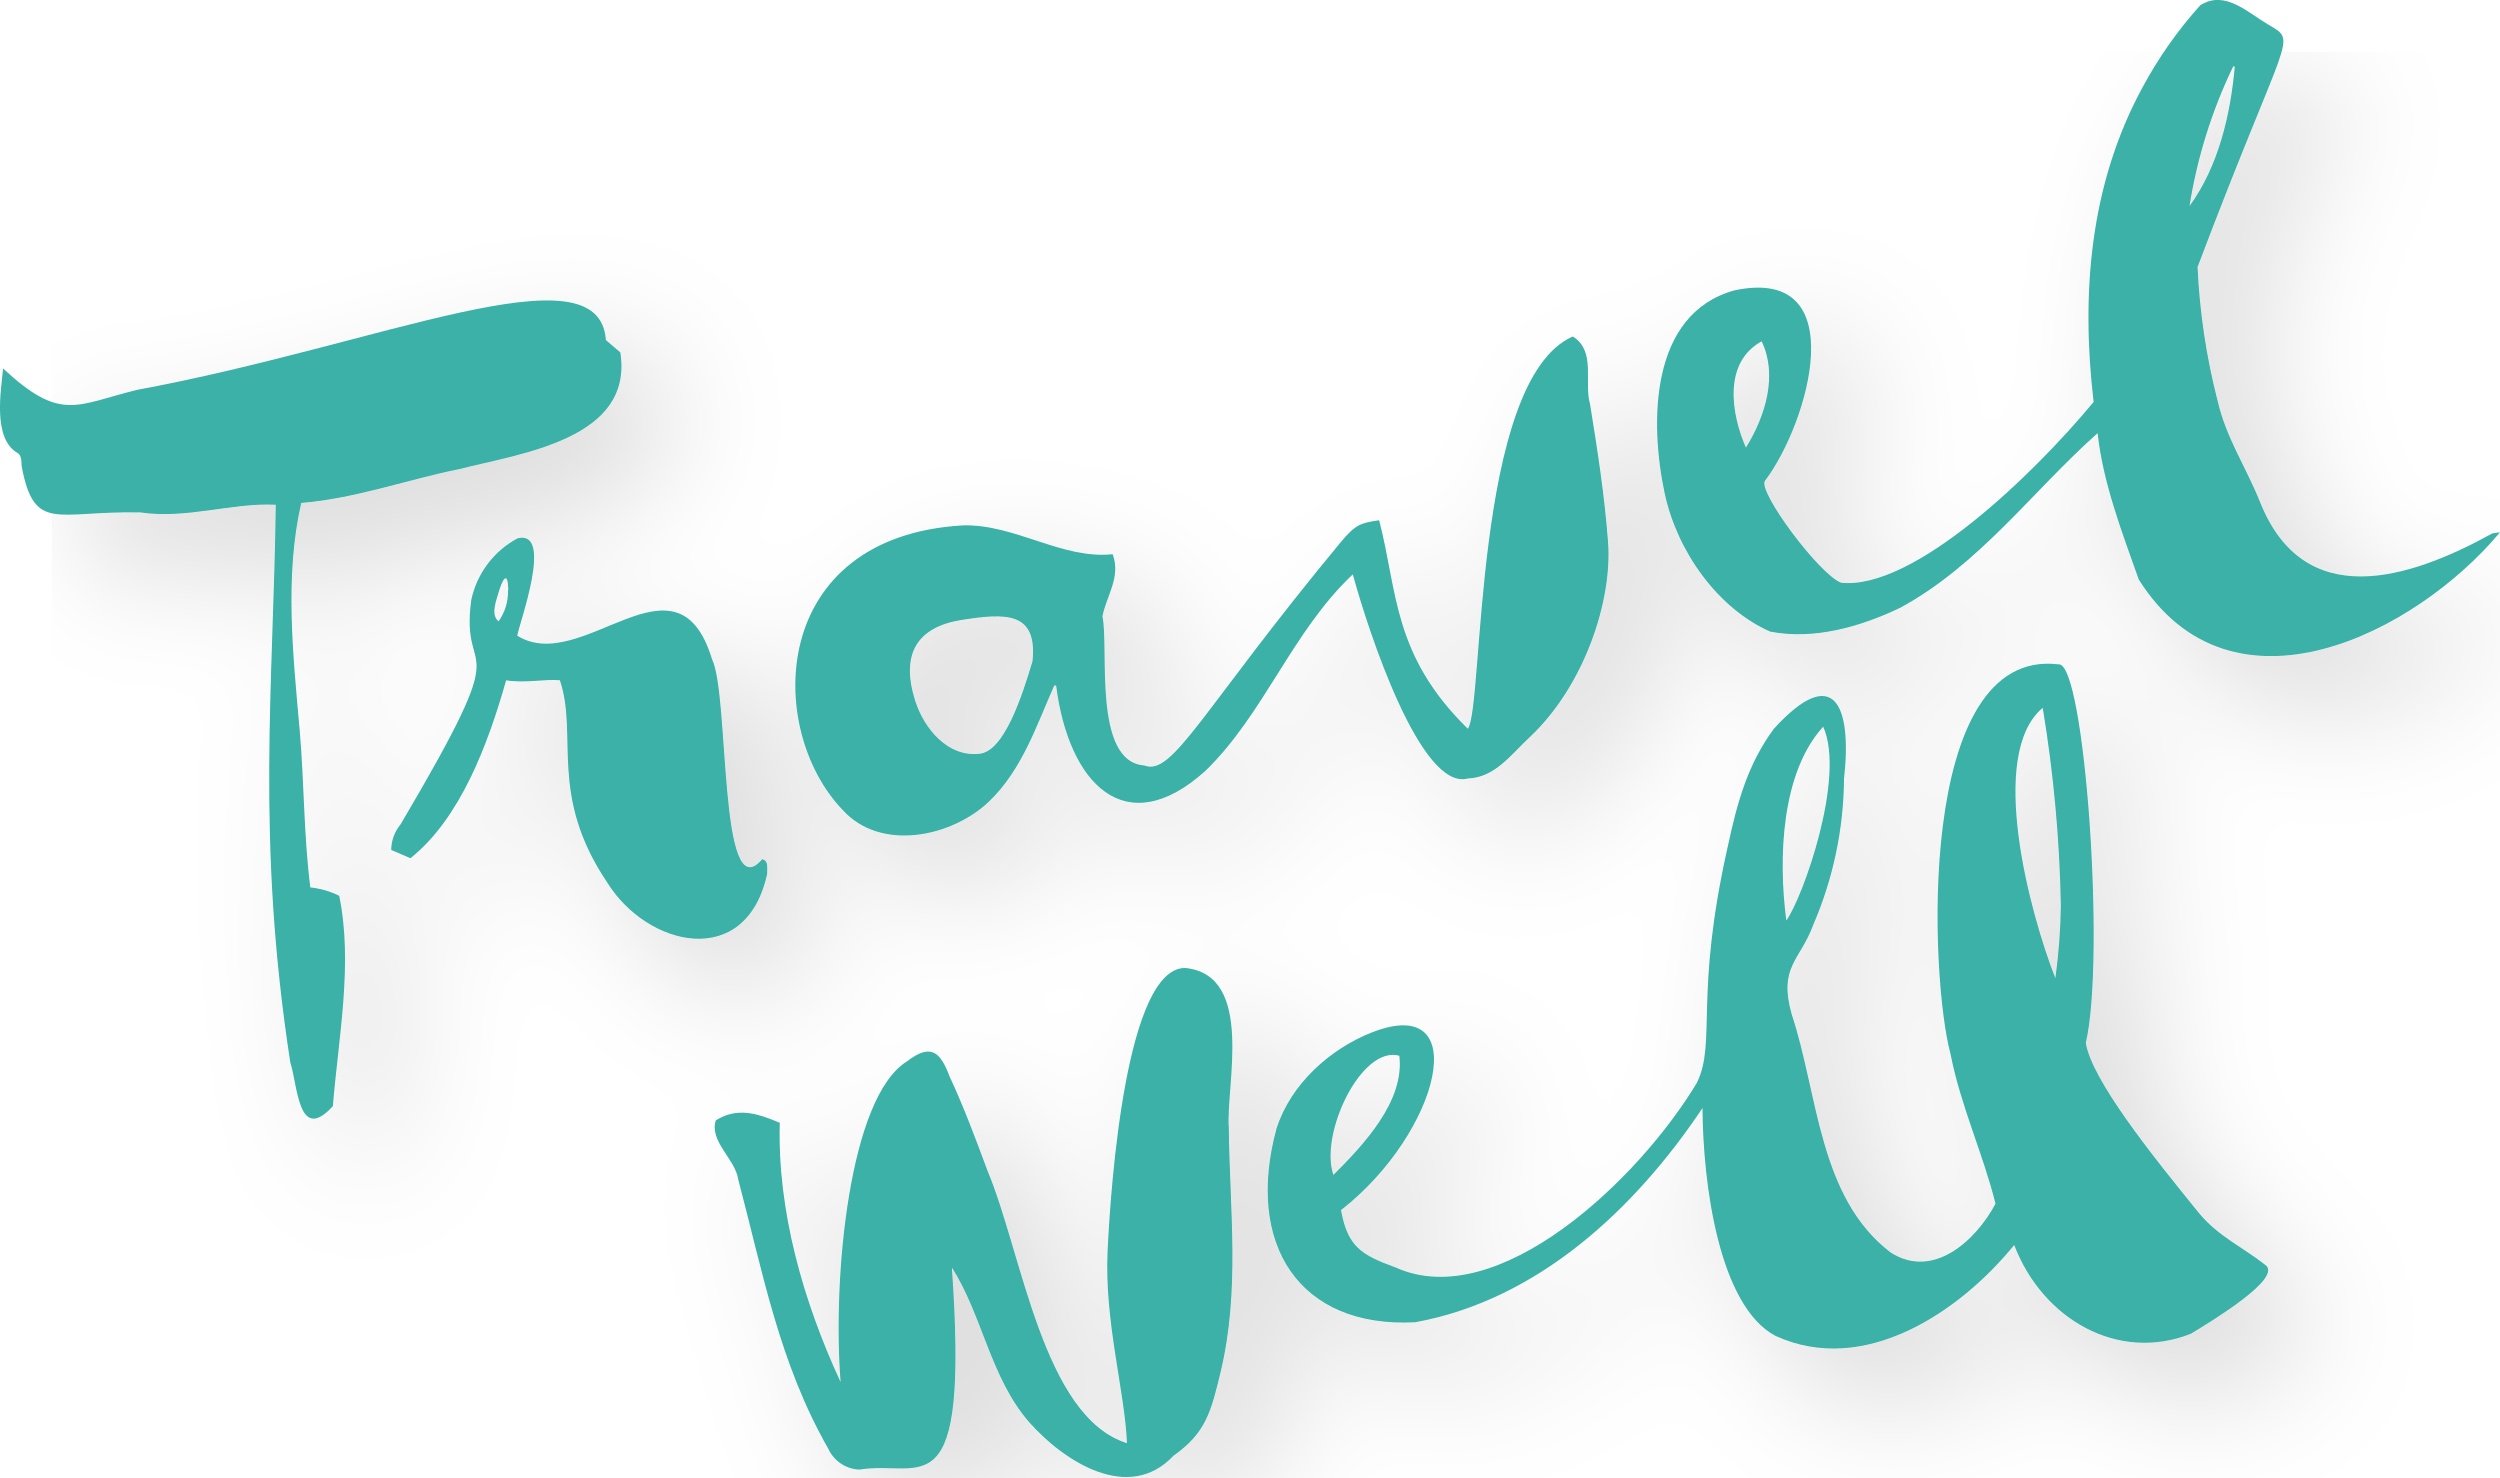
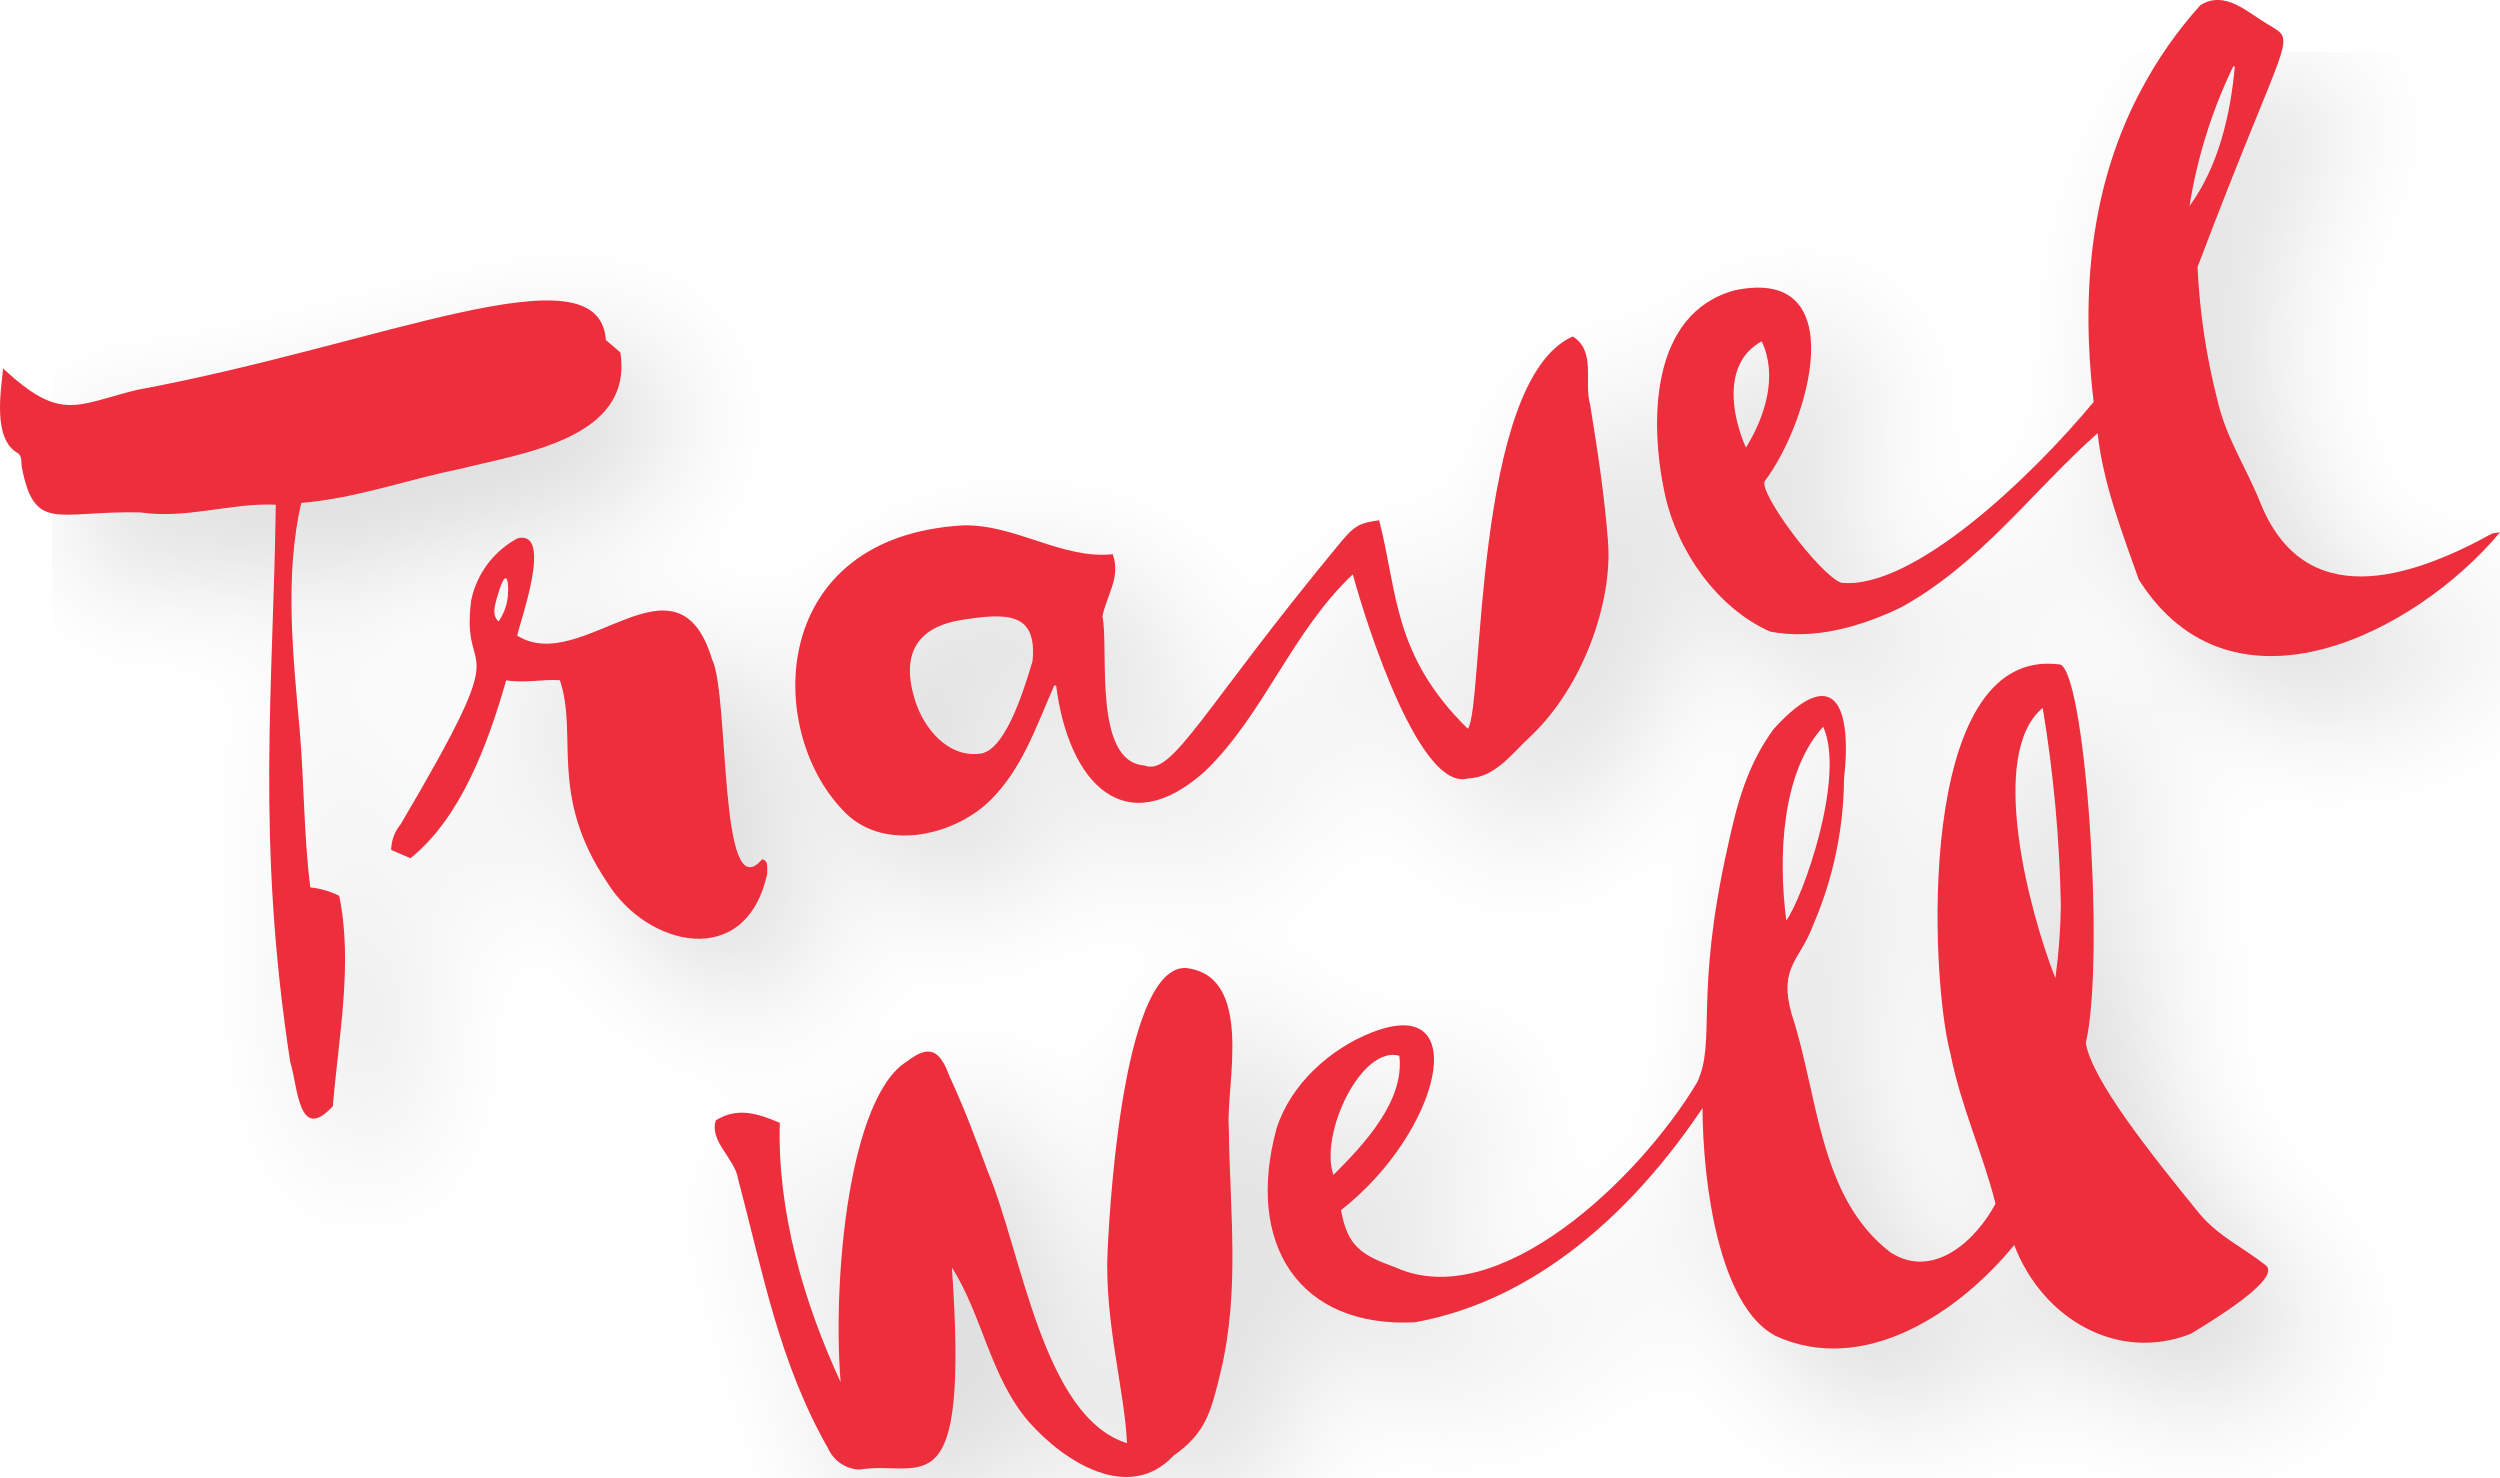
<svg xmlns="http://www.w3.org/2000/svg" width="240.764" height="142.244" viewBox="0 0 240.764 142.244" style="-webkit-filter: drop-shadow( 5px 5px 6px rgba(0, 0, 0, .15)); filter: drop-shadow( 5px 5px 6px rgba(0, 0, 0, .15));">
  <defs>
-     <style>.a{fill:#3ab1a7;}</style>
+     <style>.a{fill:#ec2e3c;}</style>
  </defs>
  <g transform="translate(-36.521 -91.804)">
    <path class="a" d="M314.434,466.039c1.686,23.879-2.917,18.536-8.9,19.526a3.441,3.441,0,0,1-2.994-2c-4.712-8.243-6.3-16.931-8.688-25.988-.28-1.921-2.808-3.655-2.147-5.651,2.054-1.275,3.954-.695,6.159.241-.243,8.508,2.28,17.24,5.856,24.963-.8-10.126.843-27.464,6.394-30.879,2.193-1.686,3.165-1.071,4.1,1.446,1.421,3.064,2.461,5.867,3.664,9.107,3.335,7.949,5.316,23.664,13.421,26.215-.2-4.958-2.183-11.733-1.869-18.471.308-6.622,1.819-27.362,7.489-27.294,6.732.686,3.883,11.419,4.187,15.375.1,8.065,1.09,15.634-.774,23.483-.934,3.887-1.426,5.909-4.557,8.121-4.3,4.579-10.521.568-13.89-3.227-3.757-4.314-4.492-10.286-7.475-14.949-.016-.049-.034-.1-.052-.146Z" transform="translate(-186.245 -252.229)" />
    <path class="a" d="M36.819,205.58c5.574,5.172,6.986,3.516,12.9,2.057C73.2,203.3,94.239,193.7,94.871,202.84l1.393,1.191c1.3,8.336-9.513,9.715-15.518,11.239-5.056,1.02-9.948,2.821-15.212,3.258-1.623,7.06-.793,14.67-.144,21.969.434,5.042.374,9.952,1.016,15.056a8.208,8.208,0,0,1,2.785.807c1.338,6.519-.067,13.6-.613,20.26-3.354,3.673-3.378-2.038-4.1-4.21-3.321-21.551-1.621-36.247-1.4-53.709-4.271-.208-8.541,1.4-13.042.739-8.072-.175-10.2,2-11.425-4.42-.058-.363.064-.881-.324-1.261-2.535-1.353-1.653-6.108-1.469-8.179" transform="translate(0 -78.287)" />
    <path class="a" d="M708.326,143.182c-8.083,4.465-18.11,7.566-22.342-2.99-1.381-3.446-3.266-6.166-4.107-9.8a63.2,63.2,0,0,1-1.927-12.87c8.687-22.96,9.681-21.625,6.843-23.328-2.049-1.2-4.2-3.39-6.58-1.884a40.272,40.272,0,0,0-5.6,7.976c-5.042,9.319-5.9,19.8-4.675,30.231-5.878,7.091-17.356,18.13-24.307,17.409-2.128-.794-8.09-8.852-7.342-9.816,4.2-5.544,8.59-20.752-2.91-18.35-8.206,2.241-8.209,12.763-6.74,19.6,1.2,5.556,5.105,11.045,10.149,13.271,4.2.814,8.637-.437,12.526-2.294,7.651-4.161,12.723-11.228,19.01-16.818.52,4.795,2.323,9.465,3.962,14.094,8.976,14.251,26.712,5.134,34.79-4.545-.339.05-.549.061-.749.113m-71.873-8.27c-1.393-3.166-2.249-8.171,1.515-10.234,1.559,3.254.383,7.172-1.515,10.234m42.72-23.262a48.517,48.517,0,0,1,4.211-13.455l.149.03c-.416,4.611-1.555,9.574-4.36,13.425" transform="translate(-431.791 0)" />
    <path class="a" d="M376.028,543.577l-.072-.13c.018.048.036.1.052.146l.02-.017" transform="translate(-247.838 -329.767)" />
    <path class="a" d="M398.635,231.707c-.335-4.466-1.006-8.787-1.733-13.283-.621-2.145.612-5.078-1.66-6.532-9.64,4.2-8.559,35.765-10.113,37.779-7.246-7.1-6.751-13.171-8.541-20.08-1.756.253-2.281.4-3.7,2.112-13.385,16.163-16.175,22.6-18.914,21.5-5.005-.348-3.382-11.324-4.035-14.364.4-2.011,1.8-3.769.985-5.98-4.844.528-9.422-2.911-14.413-2.775-18.7,1.079-19.084,19.586-11.6,27.4,3.664,4.056,10.49,2.631,14.1-.8,3.171-3.045,4.524-7.188,6.291-11.185l.178.019c1.2,9.408,6.638,15.17,14.37,8.215,5.668-5.5,8.363-13.442,14.2-18.931,1.528,5.572,6.545,20.875,11.068,19.658,2.632-.093,4.138-2.282,6-4.008,5.223-4.92,7.939-13.092,7.515-18.748M343.2,243.18c-.995,3.336-2.745,8.746-5.14,8.9-3.012.333-5.3-2.424-6.149-5.092-1.434-4.517.163-7.119,4.49-7.8,4.252-.669,7.3-.8,6.8,4" transform="translate(-207.247 -87.683)" />
    <path class="a" d="M211.815,314.667c-4.219,4.992-3.122-15.837-4.826-19.263-3.4-11.166-12.515,1.643-18.758-2.266.2-1.21,3.536-10.234.031-9.379a8.8,8.8,0,0,0-4.46,5.935c-1.138,8.449,4.746,2.056-6.806,21.612a3.917,3.917,0,0,0-.906,2.465l1.851.8c4.788-3.811,7.458-10.922,9.22-17.133,1.843.294,3.622-.132,5.174-.008,1.793,5.343-1.13,11.049,4.574,19.5,3.829,6.167,13.356,8.481,15.393-.859,0-.844.094-1.231-.488-1.413M186.429,291.76c-.776-.639-.249-1.916.083-3.045.523-1.612.814-1.235.835-.281a.915.915,0,0,1-.006.413,4.917,4.917,0,0,1-.912,2.914" transform="translate(-101.895 -140.115)" />
    <path class="a" d="M585,386.569c-2.1-1.669-4.535-2.751-6.383-4.986-4.648-5.711-10.339-12.852-10.911-16.4,1.921-8.221-.115-36.8-2.628-36.46-13.867-1.673-12.349,30.418-10.4,37.524.979,5.017,3.137,9.613,4.331,14.419-1.9,3.574-6.027,7.346-10.119,4.682-6.925-5.3-6.951-15.223-9.512-22.942-1.291-4.576.829-5.173,2.067-8.566a36.209,36.209,0,0,0,2.977-14.091c.786-7.056-.939-11.195-6.75-4.832-2.546,3.449-3.551,7.176-4.443,11.333-3.251,14.433-1.08,18.776-2.96,22.741-5.63,9.4-19.2,22.235-29.014,17.822-3.4-1.229-4.642-2.063-5.278-5.527,9.586-7.487,12.837-21.017,2.936-17.1-3.96,1.566-7.77,4.927-9.146,9.24-3.035,11.139,2.171,19.24,13.348,18.659,11.826-2.148,21.176-10.912,27.676-20.629.041,7.352,1.6,19.054,7.019,21.935,8.575,3.935,17.773-2.323,23-8.744,2.724,7.133,10,11.337,17.023,8.54,2.05-1.243,8.859-5.365,7.174-6.616m-89.76-8.676c-1.371-3.921,2.676-12.492,6.344-11.48.547,4.358-3.444,8.585-6.344,11.48m43.617-24.5h0c-.8-6.116-.464-14.278,3.551-18.666,2.183,4.858-1.965,16.462-3.551,18.666m26.437-1.416a57.259,57.259,0,0,1-.527,6.968c-2.487-6.34-6.567-21.577-1.217-26.033a131.428,131.428,0,0,1,1.744,19.065" transform="translate(-330.31 -172.939)" />
  </g>
</svg>
